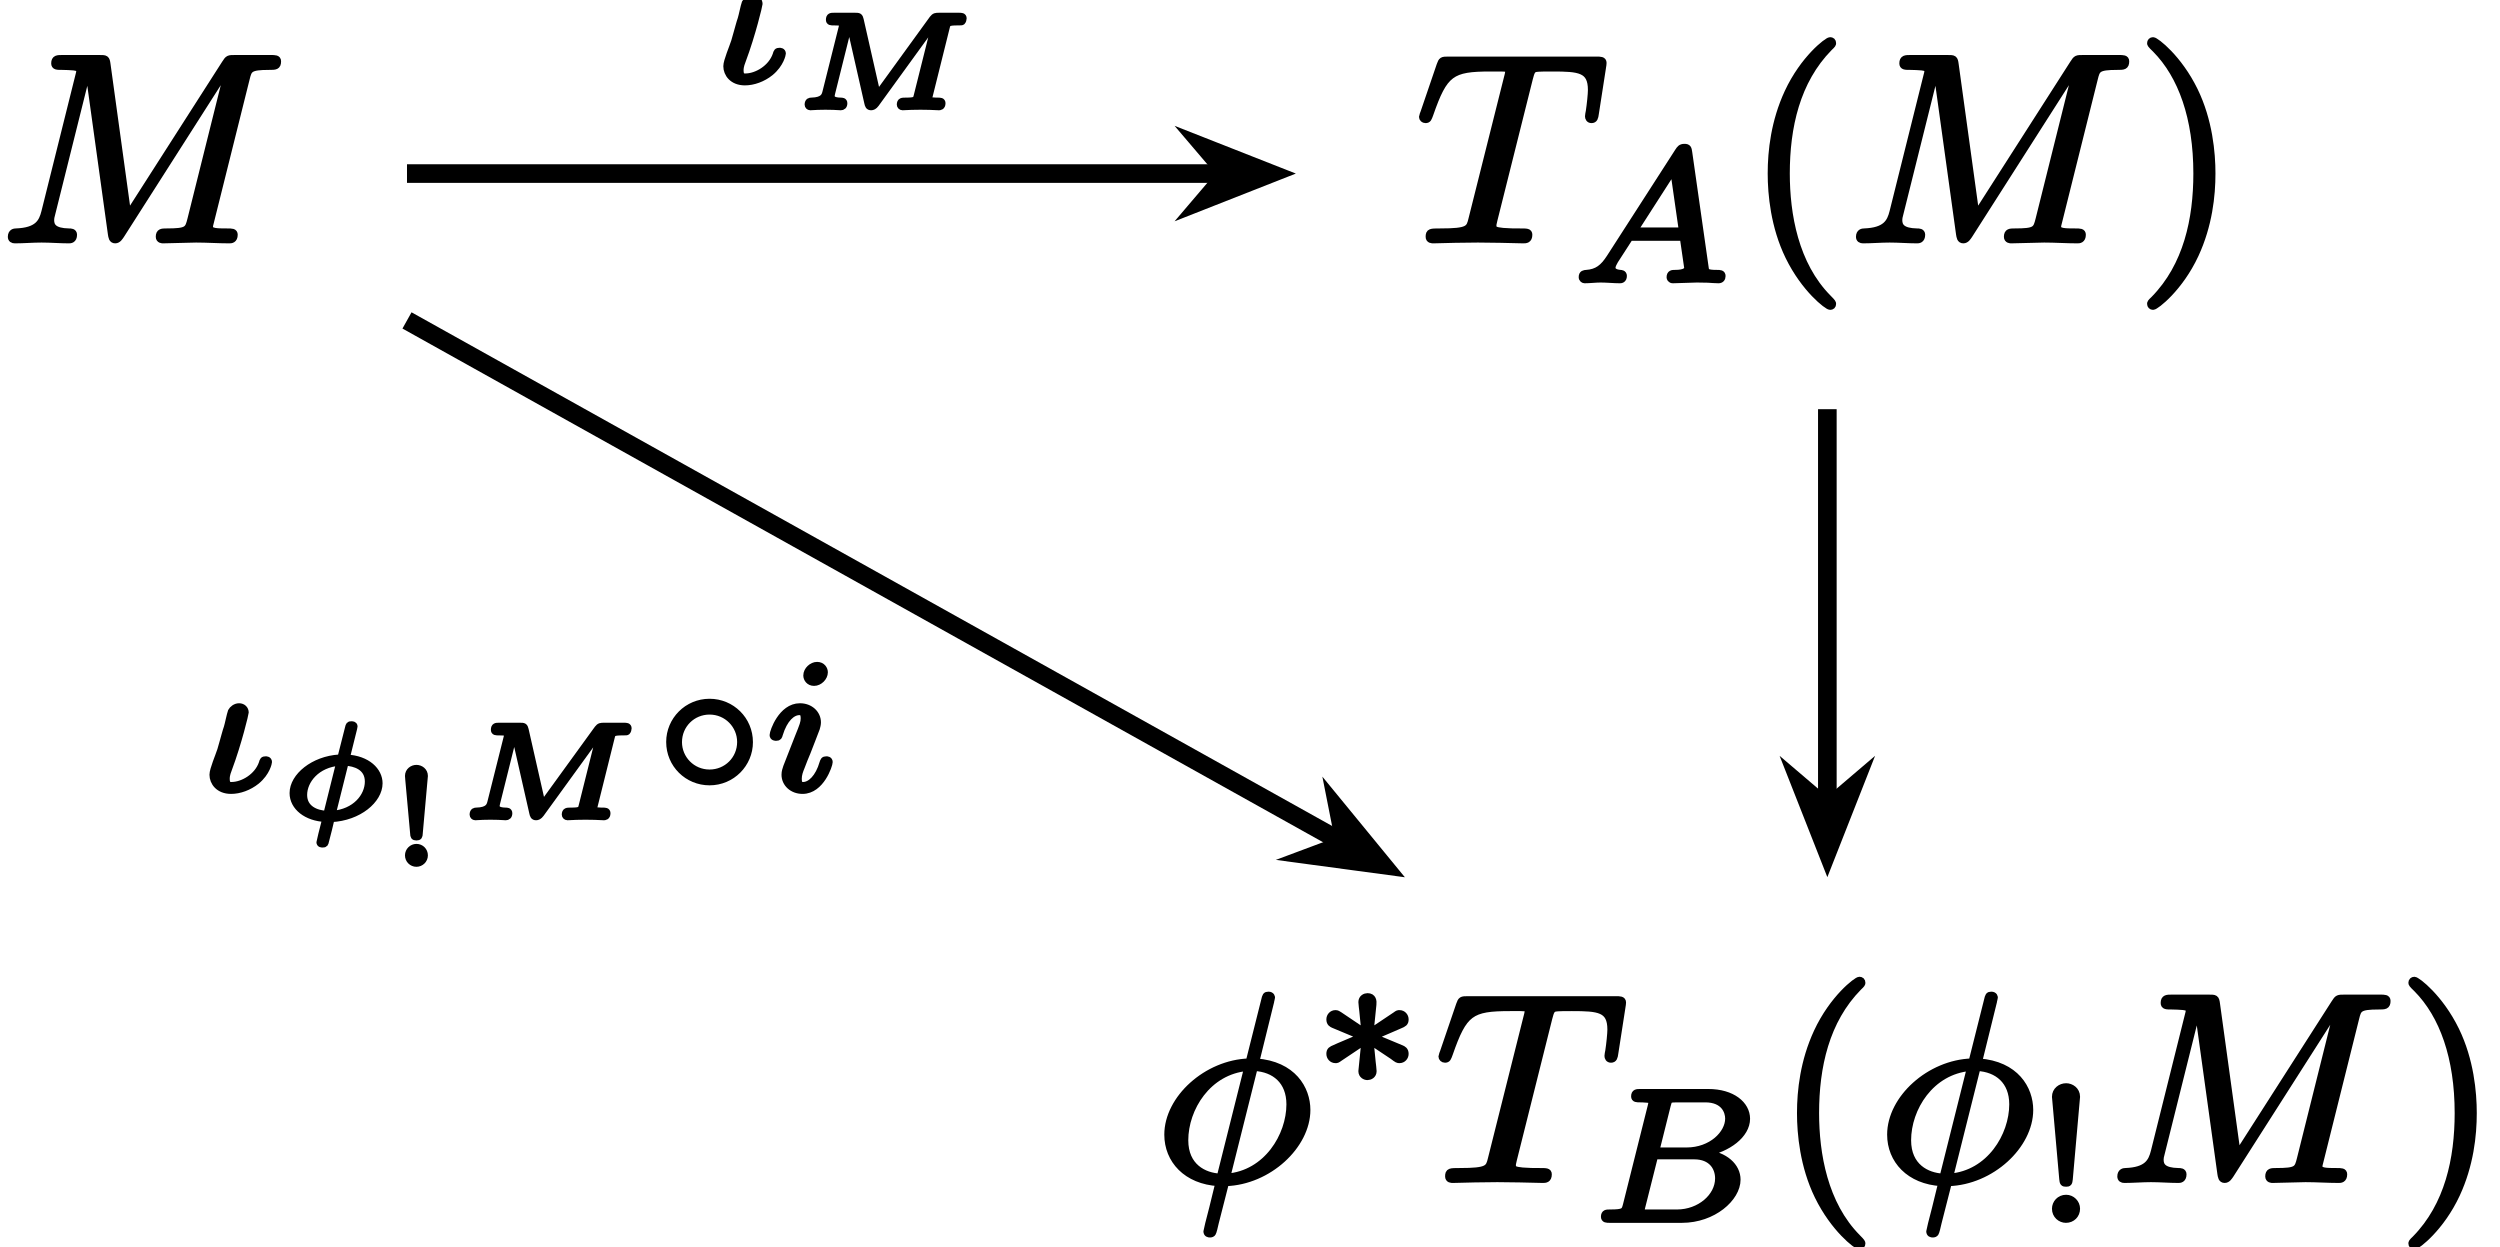
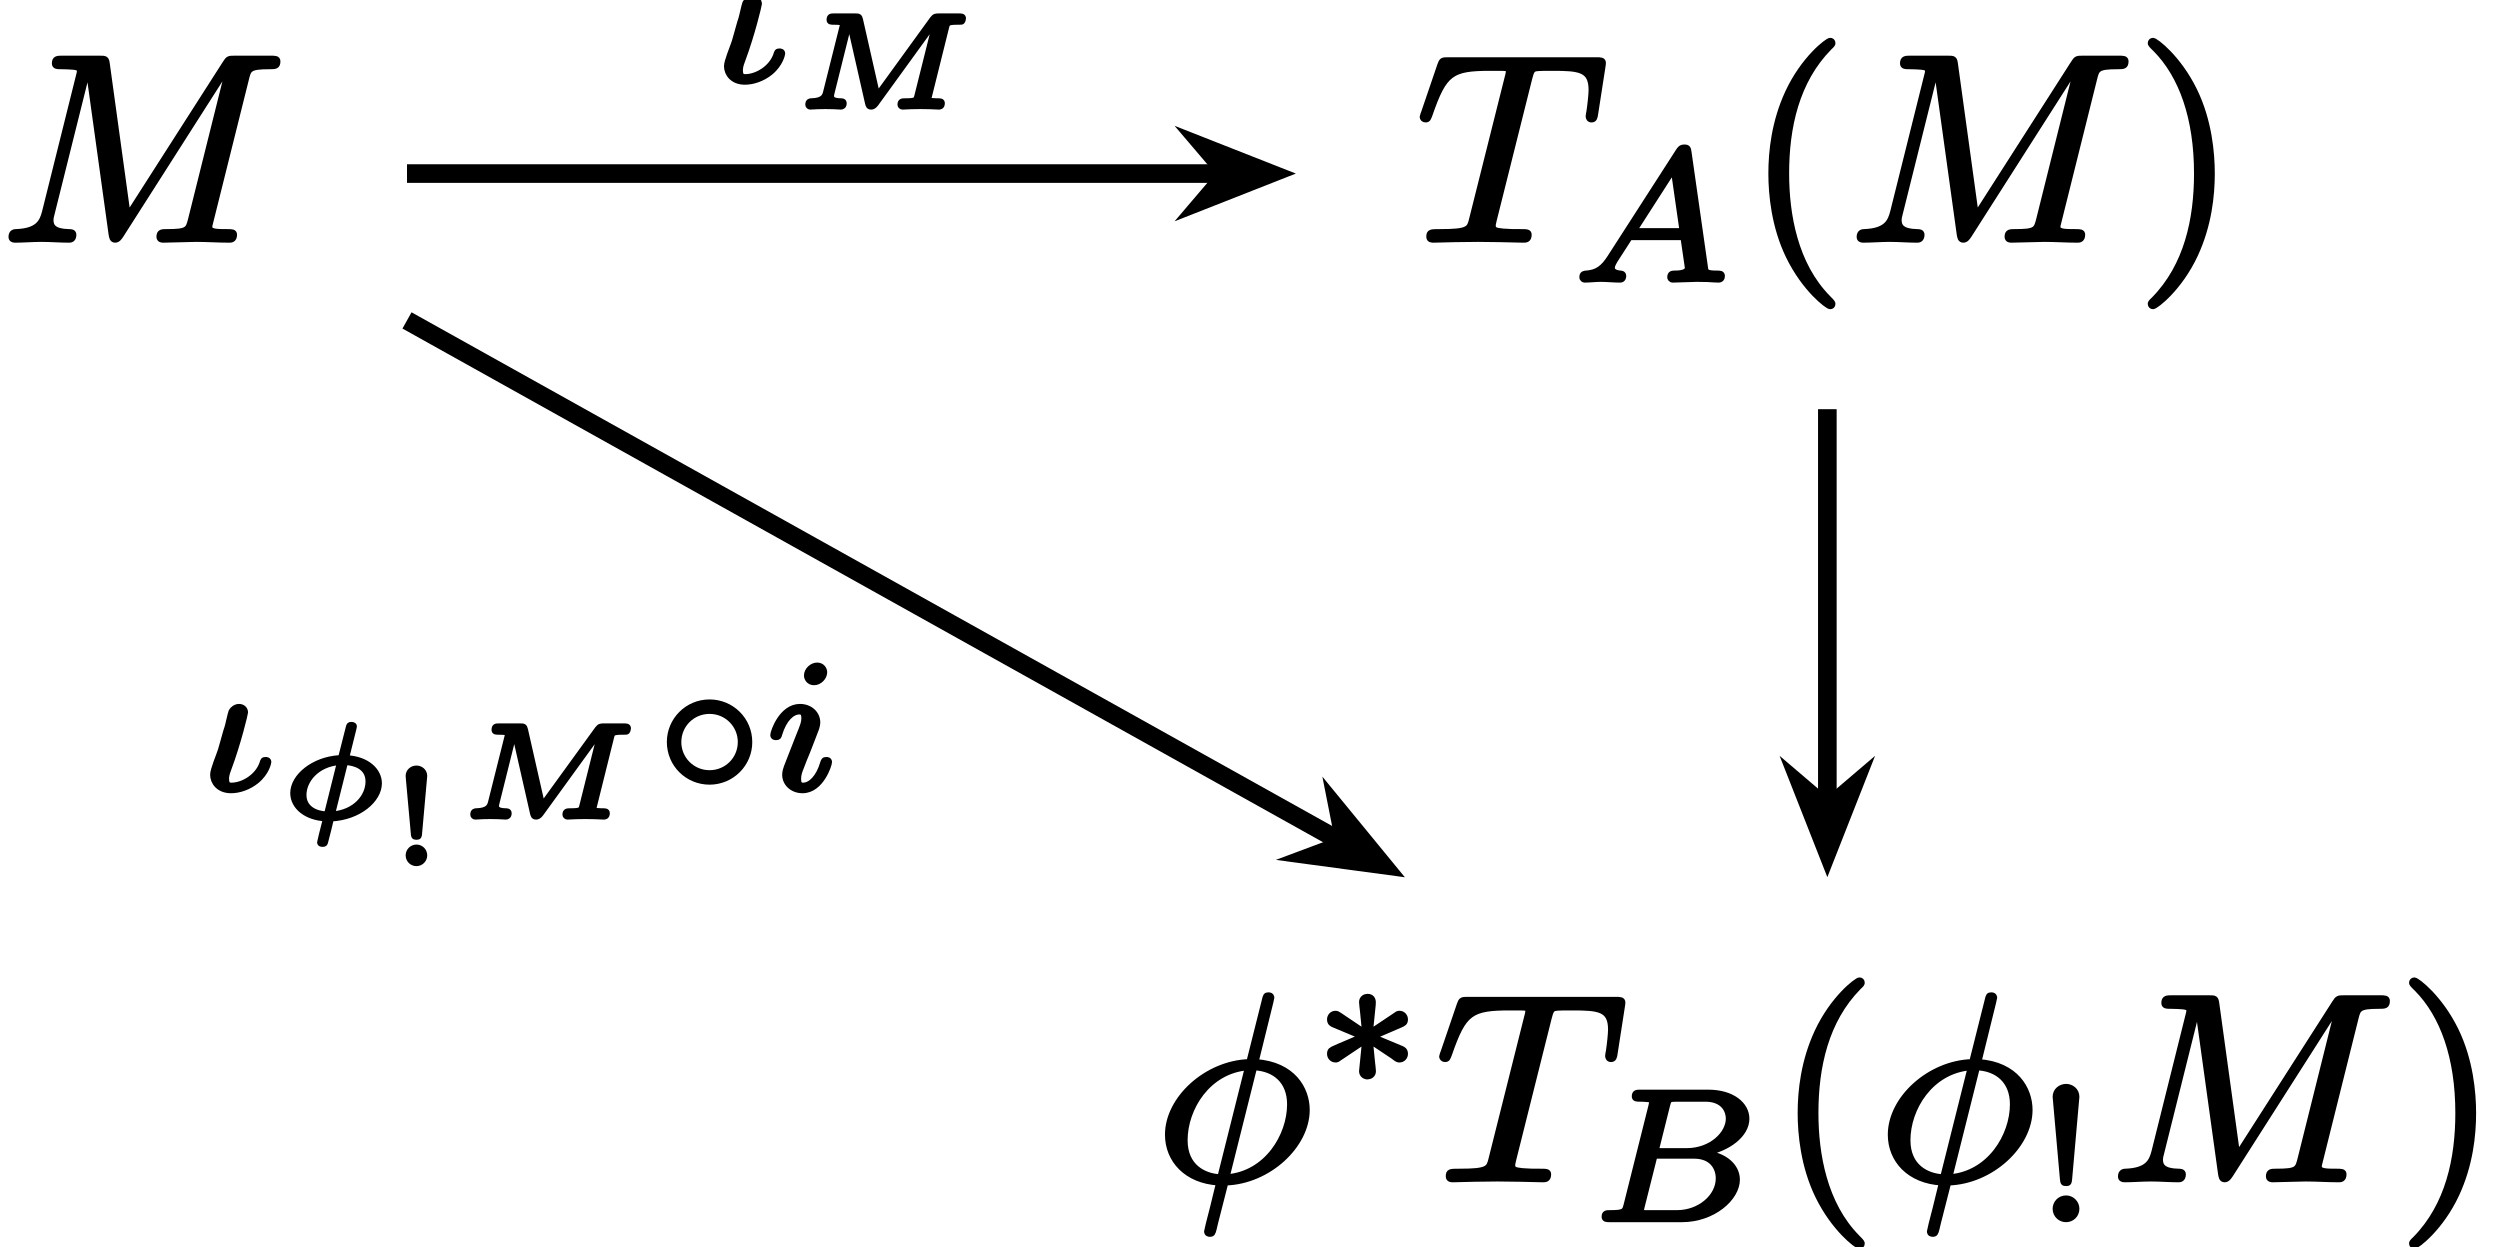
<svg xmlns="http://www.w3.org/2000/svg" xmlns:xlink="http://www.w3.org/1999/xlink" version="1.1" width="93.625pt" height="46.667pt" viewBox="-65.719 -67.863 93.625 46.667">
  <defs>
    <path id="g6-33" d="M1.305-3.278C1.305-3.462 1.146-3.567 1.001-3.567S.697-3.462 .697-3.278C.697-3.258 .702-3.193 .707-3.148L.892-1.106C.897-1.026 .902-.986 1.001-.986S1.106-1.026 1.111-1.106L1.305-3.278ZM1.305-.304C1.305-.473 1.171-.608 1.001-.608C.837-.608 .697-.473 .697-.304S.832 0 1.001 0C1.166 0 1.305-.134 1.305-.304Z" />
    <path id="g5-33" d="M1.527-4.596C1.527-4.847 1.311-4.979 1.13-4.979C.928-4.979 .725-4.833 .725-4.596L.997-1.52C1.011-1.367 1.032-1.353 1.13-1.353C1.22-1.353 1.241-1.367 1.255-1.513L1.527-4.596ZM1.527-.404C1.527-.621 1.346-.802 1.13-.802C.886-.802 .725-.607 .725-.404C.725-.16 .921 0 1.123 0C1.353 0 1.527-.174 1.527-.404Z" />
    <path id="g0-3" d="M2.253-1.736C2.824-1.988 3.082-2.085 3.257-2.169C3.389-2.225 3.452-2.253 3.452-2.385C3.452-2.504 3.361-2.608 3.236-2.608C3.187-2.608 3.173-2.608 3.089-2.545L2.141-1.911L2.246-2.943C2.26-3.068 2.246-3.243 2.036-3.243C1.953-3.243 1.82-3.187 1.82-3.034C1.82-2.971 1.848-2.762 1.855-2.692C1.869-2.573 1.918-2.071 1.932-1.911L.99-2.545C.921-2.587 .9-2.608 .837-2.608C.711-2.608 .621-2.504 .621-2.385C.621-2.246 .704-2.211 .767-2.183L1.82-1.743C1.248-1.492 .99-1.395 .816-1.311C.683-1.255 .621-1.227 .621-1.095C.621-.976 .711-.872 .837-.872C.886-.872 .9-.872 .983-.934L1.932-1.569L1.82-.446C1.82-.293 1.953-.237 2.036-.237S2.253-.293 2.253-.446C2.253-.509 2.225-.718 2.218-.788C2.204-.907 2.155-1.409 2.141-1.569L2.978-1.011C3.159-.872 3.173-.872 3.236-.872C3.361-.872 3.452-.976 3.452-1.095C3.452-1.234 3.368-1.269 3.306-1.297L2.253-1.736Z" />
    <path id="g0-14" d="M3.536-1.743C3.536-2.587 2.859-3.243 2.036-3.243C1.2-3.243 .537-2.566 .537-1.75C.537-.907 1.213-.251 2.036-.251C2.873-.251 3.536-.928 3.536-1.743ZM2.036-.593C1.381-.593 .879-1.123 .879-1.743C.879-2.392 1.395-2.901 2.036-2.901C2.692-2.901 3.194-2.371 3.194-1.75C3.194-1.102 2.678-.593 2.036-.593Z" />
    <path id="g4-40" d="M3.298 2.391C3.298 2.361 3.298 2.341 3.128 2.172C1.883 .917 1.564-.966 1.564-2.491C1.564-4.224 1.943-5.958 3.168-7.203C3.298-7.323 3.298-7.342 3.298-7.372C3.298-7.442 3.258-7.472 3.198-7.472C3.098-7.472 2.202-6.795 1.614-5.529C1.106-4.433 .986-3.328 .986-2.491C.986-1.714 1.096-.508 1.644 .618C2.242 1.843 3.098 2.491 3.198 2.491C3.258 2.491 3.298 2.461 3.298 2.391Z" />
    <path id="g4-41" d="M2.879-2.491C2.879-3.268 2.77-4.473 2.222-5.599C1.624-6.824 .767-7.472 .667-7.472C.608-7.472 .568-7.432 .568-7.372C.568-7.342 .568-7.323 .757-7.143C1.733-6.157 2.301-4.573 2.301-2.491C2.301-.787 1.933 .966 .697 2.222C.568 2.341 .568 2.361 .568 2.391C.568 2.451 .608 2.491 .667 2.491C.767 2.491 1.664 1.813 2.252 .548C2.76-.548 2.879-1.654 2.879-2.491Z" />
    <path id="g2-19" d="M.809-1.451C.739-1.227 .516-.718 .516-.523C.516-.244 .732 .07 1.2 .07C1.513 .07 1.869-.056 2.155-.286C2.545-.607 2.608-.983 2.608-.997C2.608-1.088 2.518-1.088 2.497-1.088C2.406-1.088 2.392-1.06 2.364-.955C2.19-.446 1.639-.126 1.213-.126C1.116-.126 1.025-.146 1.025-.37C1.025-.418 1.025-.523 1.109-.732C1.485-1.736 1.736-2.824 1.736-2.852C1.736-2.978 1.639-3.075 1.499-3.075C1.367-3.075 1.248-2.978 1.206-2.894C1.158-2.762 1.095-2.427 1.053-2.294C1.011-2.183 .934-1.883 .9-1.771L.809-1.451Z" />
    <path id="g2-65" d="M1.437-.837C1.193-.46 .969-.279 .558-.251C.488-.244 .398-.244 .398-.105C.398-.028 .46 0 .495 0C.676 0 .907-.028 1.095-.028C1.318-.028 1.604 0 1.813 0C1.848 0 1.953 0 1.953-.153C1.953-.244 1.862-.251 1.834-.251C1.778-.258 1.527-.272 1.527-.46C1.527-.544 1.597-.663 1.632-.725L2.19-1.59H4.184L4.352-.432C4.324-.363 4.282-.251 3.87-.251C3.787-.251 3.689-.251 3.689-.098C3.689-.07 3.71 0 3.801 0C4.003 0 4.498-.028 4.7-.028C4.826-.028 4.986-.021 5.112-.021C5.237-.014 5.384 0 5.509 0C5.6 0 5.649-.056 5.649-.146C5.649-.251 5.565-.251 5.454-.251C5.049-.251 5.035-.307 5.014-.474L4.4-4.777C4.38-4.924 4.366-4.972 4.233-4.972S4.059-4.91 3.996-4.812L1.437-.837ZM2.357-1.841L3.822-4.122L4.149-1.841H2.357Z" />
    <path id="g2-66" d="M1.325-.544C1.262-.307 1.248-.251 .711-.251C.593-.251 .502-.251 .502-.105C.502 0 .586 0 .711 0H3.41C4.582 0 5.481-.802 5.481-1.492C5.481-1.988 5.028-2.413 4.289-2.49C5.133-2.643 5.837-3.173 5.837-3.773C5.837-4.303 5.3-4.763 4.394-4.763H1.855C1.723-4.763 1.632-4.763 1.632-4.61C1.632-4.512 1.716-4.512 1.855-4.512C1.862-4.512 1.995-4.512 2.12-4.498C2.267-4.484 2.28-4.47 2.28-4.4C2.28-4.387 2.28-4.352 2.253-4.247L1.325-.544ZM2.441-2.573L2.866-4.275C2.922-4.491 2.929-4.512 3.222-4.512H4.282C4.993-4.512 5.154-4.045 5.154-3.78C5.154-3.215 4.519-2.573 3.585-2.573H2.441ZM2.106-.251C1.89-.251 1.883-.258 1.883-.321C1.883-.328 1.883-.363 1.911-.467L2.392-2.378H3.87C4.526-2.378 4.777-1.946 4.777-1.541C4.777-.851 4.073-.251 3.229-.251H2.106Z" />
    <path id="g2-105" d="M2.26-4.359C2.26-4.47 2.176-4.624 1.981-4.624C1.792-4.624 1.59-4.442 1.59-4.24C1.59-4.122 1.681-3.975 1.869-3.975C2.071-3.975 2.26-4.17 2.26-4.359ZM.837-.816C.809-.725 .774-.642 .774-.523C.774-.195 1.053 .07 1.437 .07C2.134 .07 2.441-.893 2.441-.997C2.441-1.088 2.35-1.088 2.329-1.088C2.232-1.088 2.225-1.046 2.197-.969C2.036-.411 1.73-.126 1.458-.126C1.318-.126 1.283-.216 1.283-.37C1.283-.53 1.332-.663 1.395-.816C1.465-1.004 1.541-1.193 1.618-1.374C1.681-1.541 1.932-2.176 1.96-2.26C1.981-2.329 2.001-2.413 2.001-2.483C2.001-2.81 1.723-3.075 1.339-3.075C.649-3.075 .328-2.127 .328-2.008C.328-1.918 .425-1.918 .446-1.918C.544-1.918 .551-1.953 .572-2.029C.753-2.629 1.06-2.88 1.318-2.88C1.43-2.88 1.492-2.824 1.492-2.636C1.492-2.476 1.451-2.371 1.276-1.939L.837-.816Z" />
    <path id="g3-30" d="M2.849-3.313C2.864-3.372 2.864-3.382 2.864-3.387C2.864-3.457 2.795-3.457 2.76-3.457C2.675-3.457 2.67-3.442 2.645-3.342L2.381-2.301C2.381-2.291 2.361-2.232 2.361-2.227C2.351-2.222 2.346-2.217 2.301-2.212C1.34-2.152 .568-1.519 .568-.892C.568-.374 1.076 .035 1.793 .065C1.689 .478 1.574 .922 1.574 .946C1.574 1.021 1.644 1.021 1.679 1.021C1.768 1.021 1.773 1.001 1.793 .912C1.888 .553 1.928 .389 2.002 .07C3.039 .02 3.801-.638 3.801-1.26C3.801-1.719 3.367-2.172 2.575-2.212L2.849-3.313ZM1.833-.105C1.435-.12 .976-.309 .976-.822C.976-1.365 1.46-1.978 2.316-2.042L1.833-.105ZM2.531-2.042C2.879-2.027 3.387-1.878 3.387-1.325C3.387-.767 2.904-.169 2.047-.105L2.531-2.042Z" />
    <path id="g3-77" d="M5.798-2.979C5.838-3.138 5.848-3.178 6.227-3.178C6.356-3.178 6.366-3.178 6.386-3.193C6.416-3.223 6.431-3.283 6.431-3.318C6.431-3.402 6.356-3.402 6.271-3.402H5.519C5.41-3.402 5.355-3.402 5.28-3.303L3.213-.453L2.575-3.268C2.545-3.397 2.516-3.402 2.381-3.402H1.584C1.484-3.402 1.41-3.402 1.41-3.263C1.41-3.178 1.469-3.178 1.594-3.178C1.644-3.178 1.808-3.178 1.913-3.148C1.913-3.088 1.913-3.078 1.898-3.024L1.28-.558C1.245-.423 1.2-.234 .737-.224C.697-.224 .613-.219 .613-.085C.613-.04 .653 0 .697 0C.787 0 .892-.015 .981-.015C1.076-.015 1.171-.02 1.265-.02C1.365-.02 1.46-.015 1.559-.015C1.649-.015 1.753 0 1.843 0C1.908 0 1.963-.035 1.963-.139C1.963-.224 1.888-.224 1.833-.224C1.584-.229 1.489-.294 1.489-.413C1.489-.448 1.499-.478 1.509-.528L2.162-3.148H2.167L2.849-.144C2.869-.06 2.884 0 2.979 0C3.029 0 3.088-.02 3.158-.115L5.385-3.188L5.39-3.183L4.697-.413C4.658-.264 4.648-.224 4.269-.224C4.144-.224 4.065-.224 4.065-.085C4.065-.045 4.1 0 4.154 0C4.259 0 4.379-.015 4.488-.015S4.712-.02 4.827-.02S5.056-.015 5.171-.015C5.28-.015 5.405 0 5.514 0C5.544 0 5.639 0 5.639-.139C5.639-.224 5.569-.224 5.474-.224C5.465-.224 5.345-.224 5.26-.234C5.136-.244 5.131-.249 5.131-.289C5.131-.299 5.131-.309 5.146-.359L5.798-2.979Z" />
    <path id="g1-30" d="M4.354-6.675C4.354-6.695 4.384-6.804 4.384-6.814S4.384-6.914 4.264-6.914C4.164-6.914 4.154-6.884 4.115-6.715L3.537-4.413C1.953-4.364 .488-3.039 .488-1.684C.488-.737 1.186 .05 2.401 .12C2.321 .428 2.252 .747 2.172 1.056C2.052 1.524 1.953 1.903 1.953 1.933C1.953 2.032 2.022 2.042 2.072 2.042S2.142 2.032 2.172 2.002C2.192 1.983 2.252 1.743 2.281 1.604L2.66 .12C4.264 .07 5.709-1.275 5.709-2.61C5.709-3.397 5.181-4.314 3.796-4.413L4.354-6.675ZM2.451-.1C1.853-.13 1.136-.478 1.136-1.474C1.136-2.67 1.993-4.065 3.477-4.194L2.451-.1ZM3.736-4.194C4.493-4.154 5.061-3.696 5.061-2.819C5.061-1.644 4.204-.219 2.71-.1L3.736-4.194Z" />
    <path id="g1-77" d="M9.225-6.037C9.315-6.396 9.335-6.496 10.082-6.496C10.311-6.496 10.401-6.496 10.401-6.695C10.401-6.804 10.301-6.804 10.132-6.804H8.817C8.558-6.804 8.548-6.804 8.428-6.615L4.792-.936L4.015-6.575C3.985-6.804 3.965-6.804 3.706-6.804H2.341C2.152-6.804 2.042-6.804 2.042-6.615C2.042-6.496 2.132-6.496 2.331-6.496C2.461-6.496 2.64-6.486 2.76-6.476C2.919-6.456 2.979-6.426 2.979-6.316C2.979-6.276 2.969-6.247 2.939-6.127L1.674-1.056C1.574-.658 1.405-.339 .598-.309C.548-.309 .418-.299 .418-.12C.418-.03 .478 0 .558 0C.877 0 1.225-.03 1.554-.03C1.893-.03 2.252 0 2.58 0C2.63 0 2.76 0 2.76-.199C2.76-.309 2.65-.309 2.58-.309C2.012-.319 1.903-.518 1.903-.747C1.903-.817 1.913-.867 1.943-.976L3.298-6.406H3.308L4.164-.229C4.184-.11 4.194 0 4.314 0C4.423 0 4.483-.11 4.533-.179L8.558-6.486H8.568L7.143-.777C7.044-.389 7.024-.309 6.237-.309C6.067-.309 5.958-.309 5.958-.12C5.958 0 6.077 0 6.107 0C6.386 0 7.064-.03 7.342-.03C7.751-.03 8.179 0 8.588 0C8.648 0 8.777 0 8.777-.199C8.777-.309 8.687-.309 8.498-.309C8.13-.309 7.851-.309 7.851-.488C7.851-.528 7.851-.548 7.9-.727L9.225-6.037Z" />
    <path id="g1-84" d="M4.254-6.047C4.324-6.326 4.364-6.386 4.483-6.416C4.573-6.436 4.902-6.436 5.111-6.436C6.117-6.436 6.565-6.396 6.565-5.619C6.565-5.469 6.526-5.081 6.486-4.822C6.476-4.782 6.456-4.663 6.456-4.633C6.456-4.573 6.486-4.503 6.575-4.503C6.685-4.503 6.705-4.583 6.725-4.732L6.994-6.466C7.004-6.506 7.014-6.605 7.014-6.635C7.014-6.745 6.914-6.745 6.745-6.745H1.215C.976-6.745 .966-6.735 .897-6.545L.299-4.792C.289-4.772 .239-4.633 .239-4.613C.239-4.553 .289-4.503 .359-4.503C.458-4.503 .468-4.553 .528-4.712C1.066-6.257 1.325-6.436 2.8-6.436H3.188C3.467-6.436 3.467-6.396 3.467-6.316C3.467-6.257 3.437-6.137 3.427-6.107L2.092-.787C2.002-.418 1.973-.309 .907-.309C.548-.309 .488-.309 .488-.12C.488 0 .598 0 .658 0C.927 0 1.205-.02 1.474-.02C1.753-.02 2.042-.03 2.321-.03S2.879-.02 3.148-.02C3.437-.02 3.736 0 4.015 0C4.115 0 4.234 0 4.234-.199C4.234-.309 4.154-.309 3.895-.309C3.646-.309 3.517-.309 3.258-.329C2.969-.359 2.889-.389 2.889-.548C2.889-.558 2.889-.608 2.929-.757L4.254-6.047Z" />
  </defs>
  <g id="page1">
    <g transform="matrix(1 0 0 1 -56.47862 20.0847)">
-       <use stroke="#000" stroke-width="0.25" stroke-linejoin="round" x="-9.24" y="-78.959" xlink:href="#g1-77" />
+       <use stroke="#000" stroke-width="0.20" stroke-linejoin="round" x="-9.24" y="-78.959" xlink:href="#g1-77" />
    </g>
    <g transform="matrix(1 0 0 1 -66.5089 20.0847)">
-       <use stroke="#000" stroke-width="0.25" stroke-linejoin="round" x="53.817" y="-78.959" xlink:href="#g1-84" />
-       <use stroke="#000" stroke-width="0.25" stroke-linejoin="round" x="59.639" y="-77.464" xlink:href="#g2-65" />
-       <use stroke="#000" stroke-width="0.25" stroke-linejoin="round" x="66.129" y="-78.959" xlink:href="#g4-40" />
-       <use stroke="#000" stroke-width="0.25" stroke-linejoin="round" x="70.003" y="-78.959" xlink:href="#g1-77" />
-       <use stroke="#000" stroke-width="0.25" stroke-linejoin="round" x="80.755" y="-78.959" xlink:href="#g4-41" />
+       <use stroke="#000" stroke-width="0.20" stroke-linejoin="round" x="53.817" y="-78.959" xlink:href="#g1-84" />
+       <use stroke="#000" stroke-width="0.20" stroke-linejoin="round" x="59.639" y="-77.464" xlink:href="#g2-65" />
+       <use stroke="#000" stroke-width="0.20" stroke-linejoin="round" x="66.129" y="-78.959" xlink:href="#g4-40" />
+       <use stroke="#000" stroke-width="0.20" stroke-linejoin="round" x="70.003" y="-78.959" xlink:href="#g1-77" />
+       <use stroke="#000" stroke-width="0.20" stroke-linejoin="round" x="80.755" y="-78.959" xlink:href="#g4-41" />
    </g>
    <g transform="matrix(1 0 0 1 -76.2958 20.0847)">
-       <use stroke="#000" stroke-width="0.25" stroke-linejoin="round" x="53.817" y="-43.771" xlink:href="#g1-30" />
-       <use stroke="#000" stroke-width="0.25" stroke-linejoin="round" x="59.753" y="-47.386" xlink:href="#g0-3" />
-       <use stroke="#000" stroke-width="0.25" stroke-linejoin="round" x="64.333" y="-43.771" xlink:href="#g1-84" />
-       <use stroke="#000" stroke-width="0.25" stroke-linejoin="round" x="70.155" y="-42.277" xlink:href="#g2-66" />
-       <use stroke="#000" stroke-width="0.25" stroke-linejoin="round" x="77.013" y="-43.771" xlink:href="#g4-40" />
-       <use stroke="#000" stroke-width="0.25" stroke-linejoin="round" x="80.887" y="-43.771" xlink:href="#g1-30" />
-       <use stroke="#000" stroke-width="0.25" stroke-linejoin="round" x="86.823" y="-42.277" xlink:href="#g5-33" />
-       <use stroke="#000" stroke-width="0.25" stroke-linejoin="round" x="89.577" y="-43.771" xlink:href="#g1-77" />
-       <use stroke="#000" stroke-width="0.25" stroke-linejoin="round" x="100.328" y="-43.771" xlink:href="#g4-41" />
+       <use stroke="#000" stroke-width="0.20" stroke-linejoin="round" x="53.817" y="-43.771" xlink:href="#g1-30" />
+       <use stroke="#000" stroke-width="0.20" stroke-linejoin="round" x="59.753" y="-47.386" xlink:href="#g0-3" />
+       <use stroke="#000" stroke-width="0.20" stroke-linejoin="round" x="64.333" y="-43.771" xlink:href="#g1-84" />
+       <use stroke="#000" stroke-width="0.20" stroke-linejoin="round" x="70.155" y="-42.277" xlink:href="#g2-66" />
+       <use stroke="#000" stroke-width="0.20" stroke-linejoin="round" x="77.013" y="-43.771" xlink:href="#g4-40" />
+       <use stroke="#000" stroke-width="0.20" stroke-linejoin="round" x="80.887" y="-43.771" xlink:href="#g1-30" />
+       <use stroke="#000" stroke-width="0.20" stroke-linejoin="round" x="86.823" y="-42.277" xlink:href="#g5-33" />
+       <use stroke="#000" stroke-width="0.20" stroke-linejoin="round" x="89.577" y="-43.771" xlink:href="#g1-77" />
+       <use stroke="#000" stroke-width="0.20" stroke-linejoin="round" x="100.328" y="-43.771" xlink:href="#g4-41" />
    </g>
    <path d="M-50.477-61.363H-19.926" stroke="#000" fill="none" stroke-width=".697" stroke-miterlimit="10" />
    <path d="M-18.141-61.363L-20.562-62.316L-19.75-61.363L-20.562-60.41Z" />
    <path d="M-18.141-61.363L-20.562-62.316L-19.75-61.363L-20.562-60.41Z" stroke="#000" fill="none" stroke-width=".697" stroke-miterlimit="10" />
    <g transform="matrix(1 0 0 1 -20.1167 -21.0893)">
-       <use stroke="#000" stroke-width="0.25" stroke-linejoin="round" x="-18.905" y="-43.771" xlink:href="#g2-19" />
-       <use stroke="#000" stroke-width="0.25" stroke-linejoin="round" x="-15.957" y="-42.769" xlink:href="#g3-77" />
+       <use stroke="#000" stroke-width="0.20" stroke-linejoin="round" x="-18.905" y="-43.771" xlink:href="#g2-19" />
+       <use stroke="#000" stroke-width="0.20" stroke-linejoin="round" x="-15.957" y="-42.769" xlink:href="#g3-77" />
    </g>
    <path d="M-50.477-55.863L-15.496-36.344" stroke="#000" fill="none" stroke-width=".697" stroke-miterlimit="10" />
    <path d="M-13.937-35.473L-15.586-37.484L-15.344-36.258L-16.516-35.82Z" />
    <path d="M-13.937-35.473L-15.586-37.484L-15.344-36.258L-16.516-35.82Z" stroke="#000" fill="none" stroke-width=".697" stroke-miterlimit="10" />
    <g transform="matrix(1 0 0 1 -39.3605 5.4447)">
-       <use stroke="#000" stroke-width="0.25" stroke-linejoin="round" x="-18.905" y="-43.771" xlink:href="#g2-19" />
-       <use stroke="#000" stroke-width="0.25" stroke-linejoin="round" x="-15.957" y="-42.714" xlink:href="#g3-30" />
-       <use stroke="#000" stroke-width="0.25" stroke-linejoin="round" x="-11.764" y="-40.971" xlink:href="#g6-33" />
-       <use stroke="#000" stroke-width="0.25" stroke-linejoin="round" x="-9.26" y="-42.714" xlink:href="#g3-77" />
-       <use stroke="#000" stroke-width="0.25" stroke-linejoin="round" x="-1.822" y="-43.771" xlink:href="#g0-14" />
-       <use stroke="#000" stroke-width="0.25" stroke-linejoin="round" x="2.26" y="-43.771" xlink:href="#g2-105" />
+       <use stroke="#000" stroke-width="0.20" stroke-linejoin="round" x="-18.905" y="-43.771" xlink:href="#g2-19" />
+       <use stroke="#000" stroke-width="0.20" stroke-linejoin="round" x="-15.957" y="-42.714" xlink:href="#g3-30" />
+       <use stroke="#000" stroke-width="0.20" stroke-linejoin="round" x="-11.764" y="-40.971" xlink:href="#g6-33" />
+       <use stroke="#000" stroke-width="0.20" stroke-linejoin="round" x="-9.26" y="-42.714" xlink:href="#g3-77" />
+       <use stroke="#000" stroke-width="0.20" stroke-linejoin="round" x="-1.822" y="-43.771" xlink:href="#g0-14" />
+       <use stroke="#000" stroke-width="0.20" stroke-linejoin="round" x="2.26" y="-43.771" xlink:href="#g2-105" />
    </g>
    <path d="M2.715-52.539V-37.75" stroke="#000" fill="none" stroke-width=".697" stroke-miterlimit="10" />
    <path d="M2.715-35.965L3.668-38.387L2.715-37.574L1.762-38.387Z" />
    <path d="M2.715-35.965L3.668-38.387L2.715-37.574L1.762-38.387Z" stroke="#000" fill="none" stroke-width=".697" stroke-miterlimit="10" />
  </g>
</svg>
